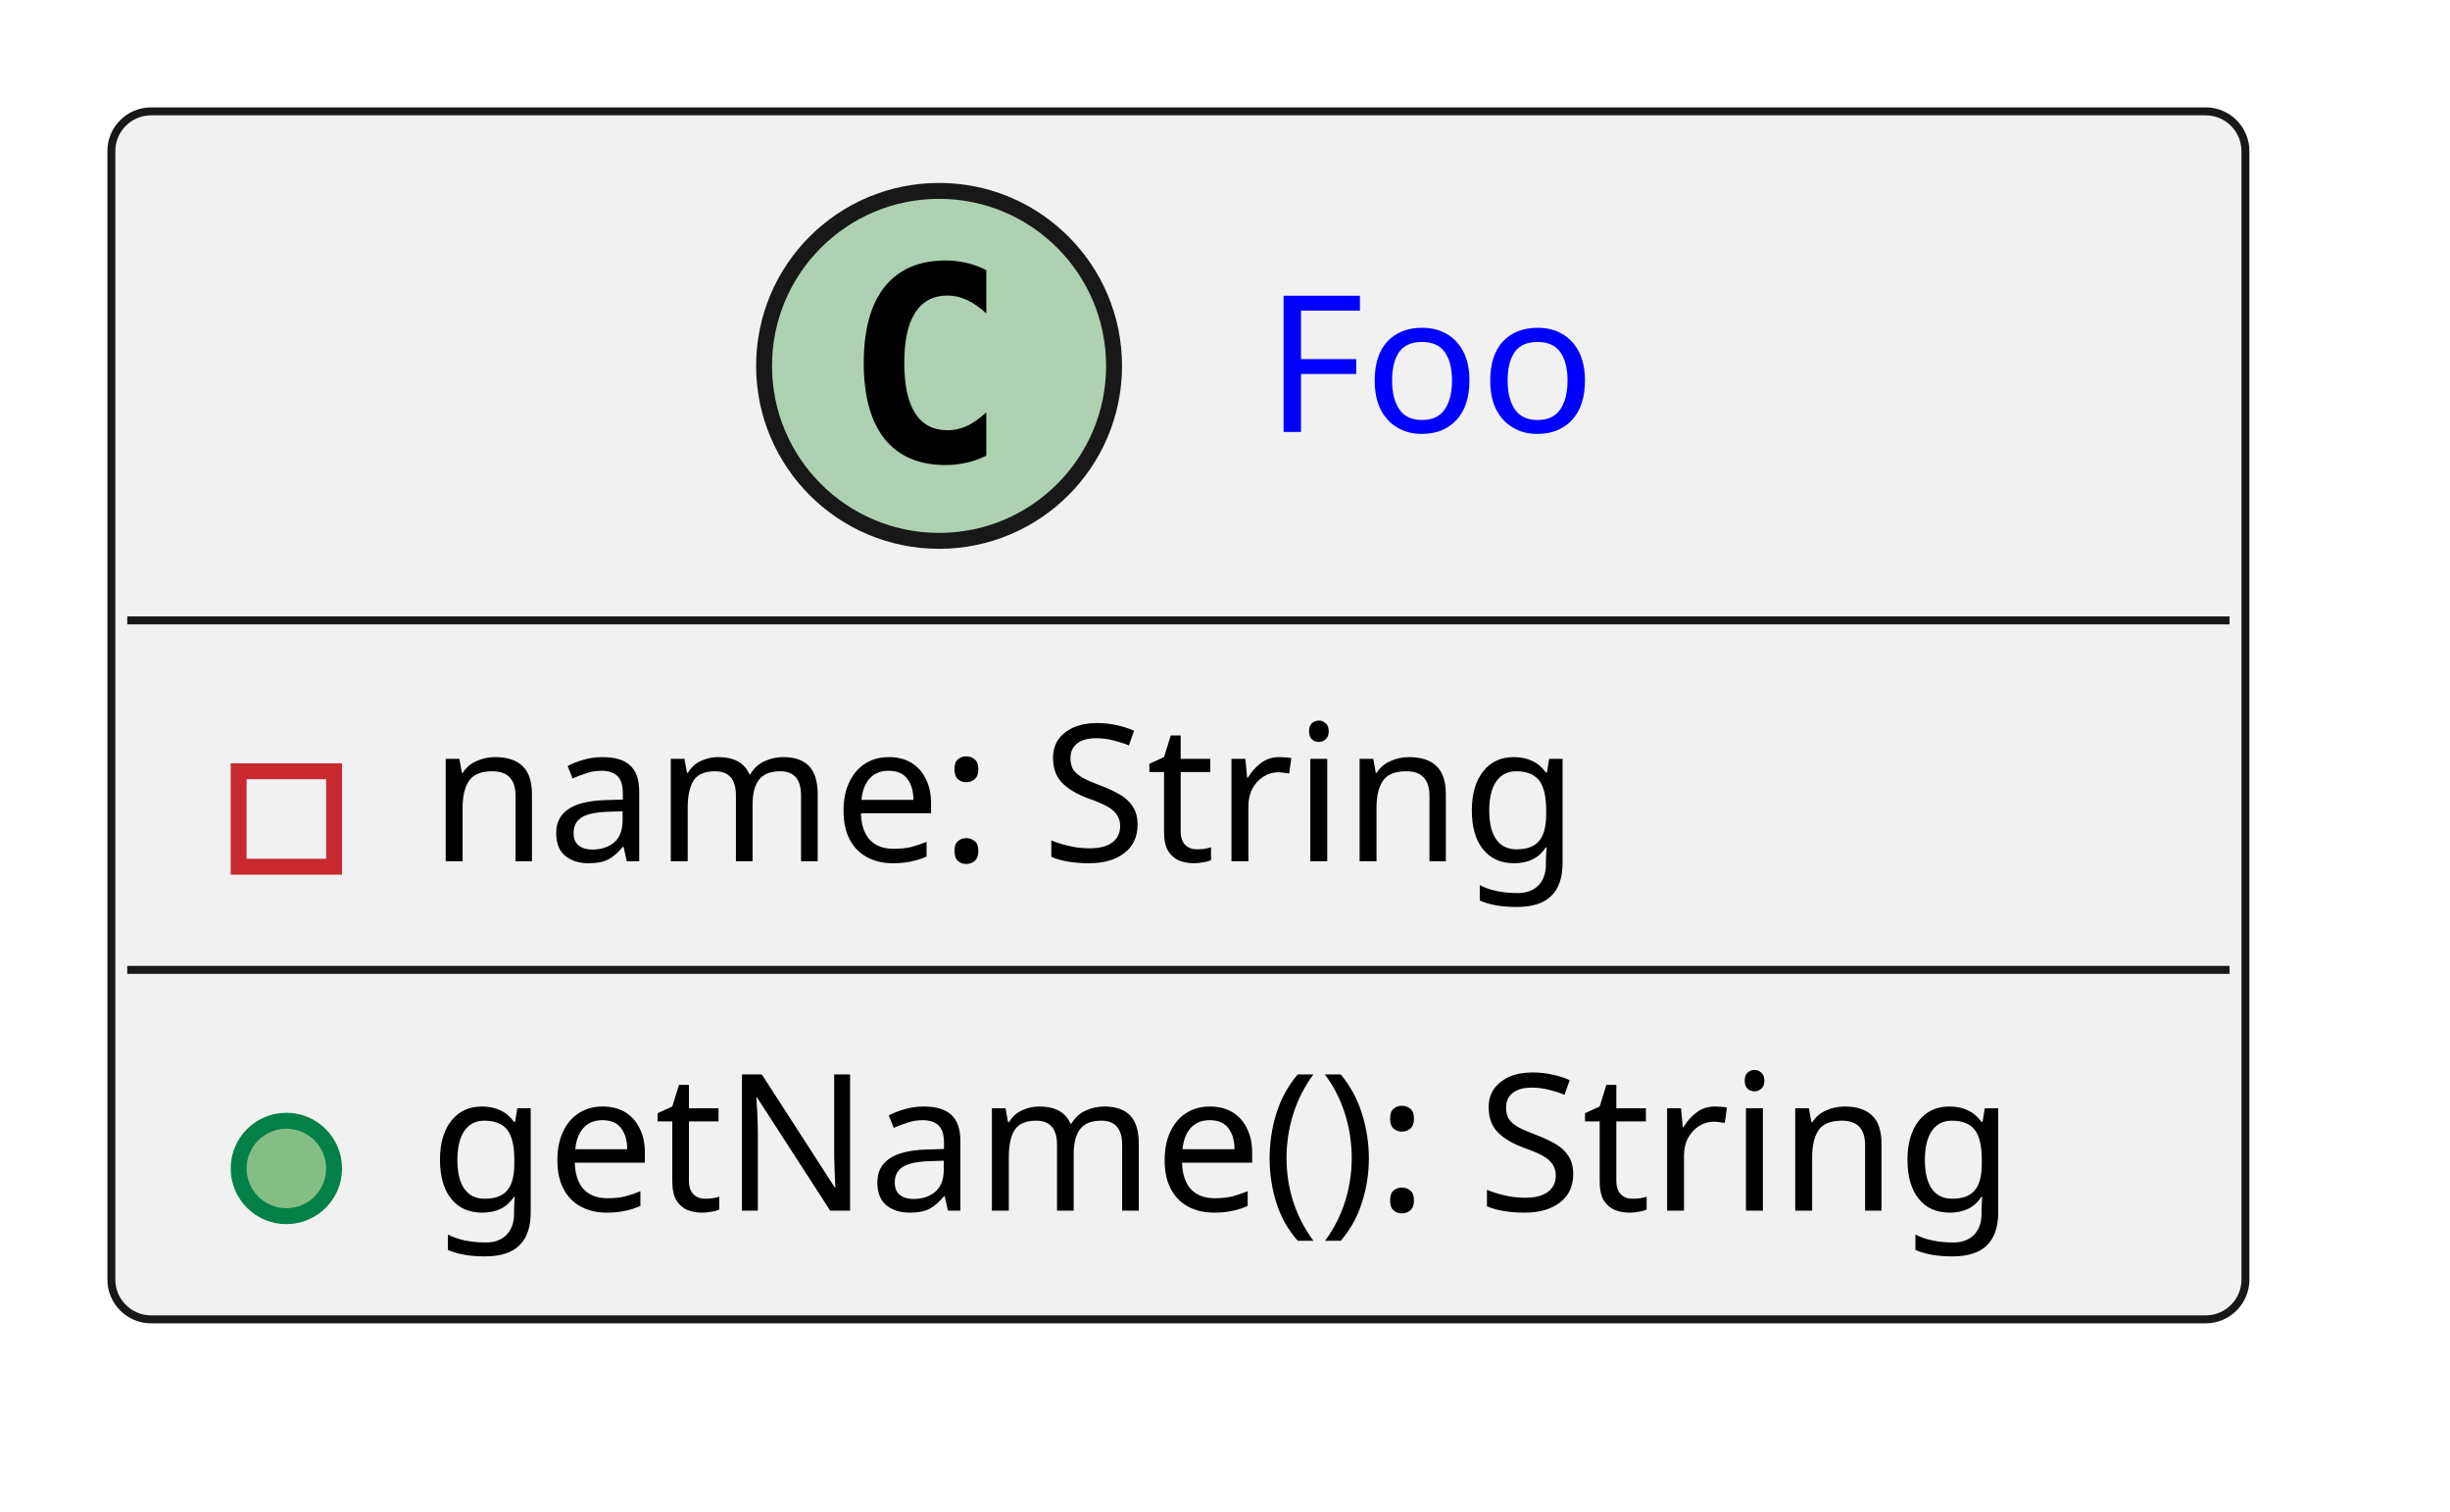
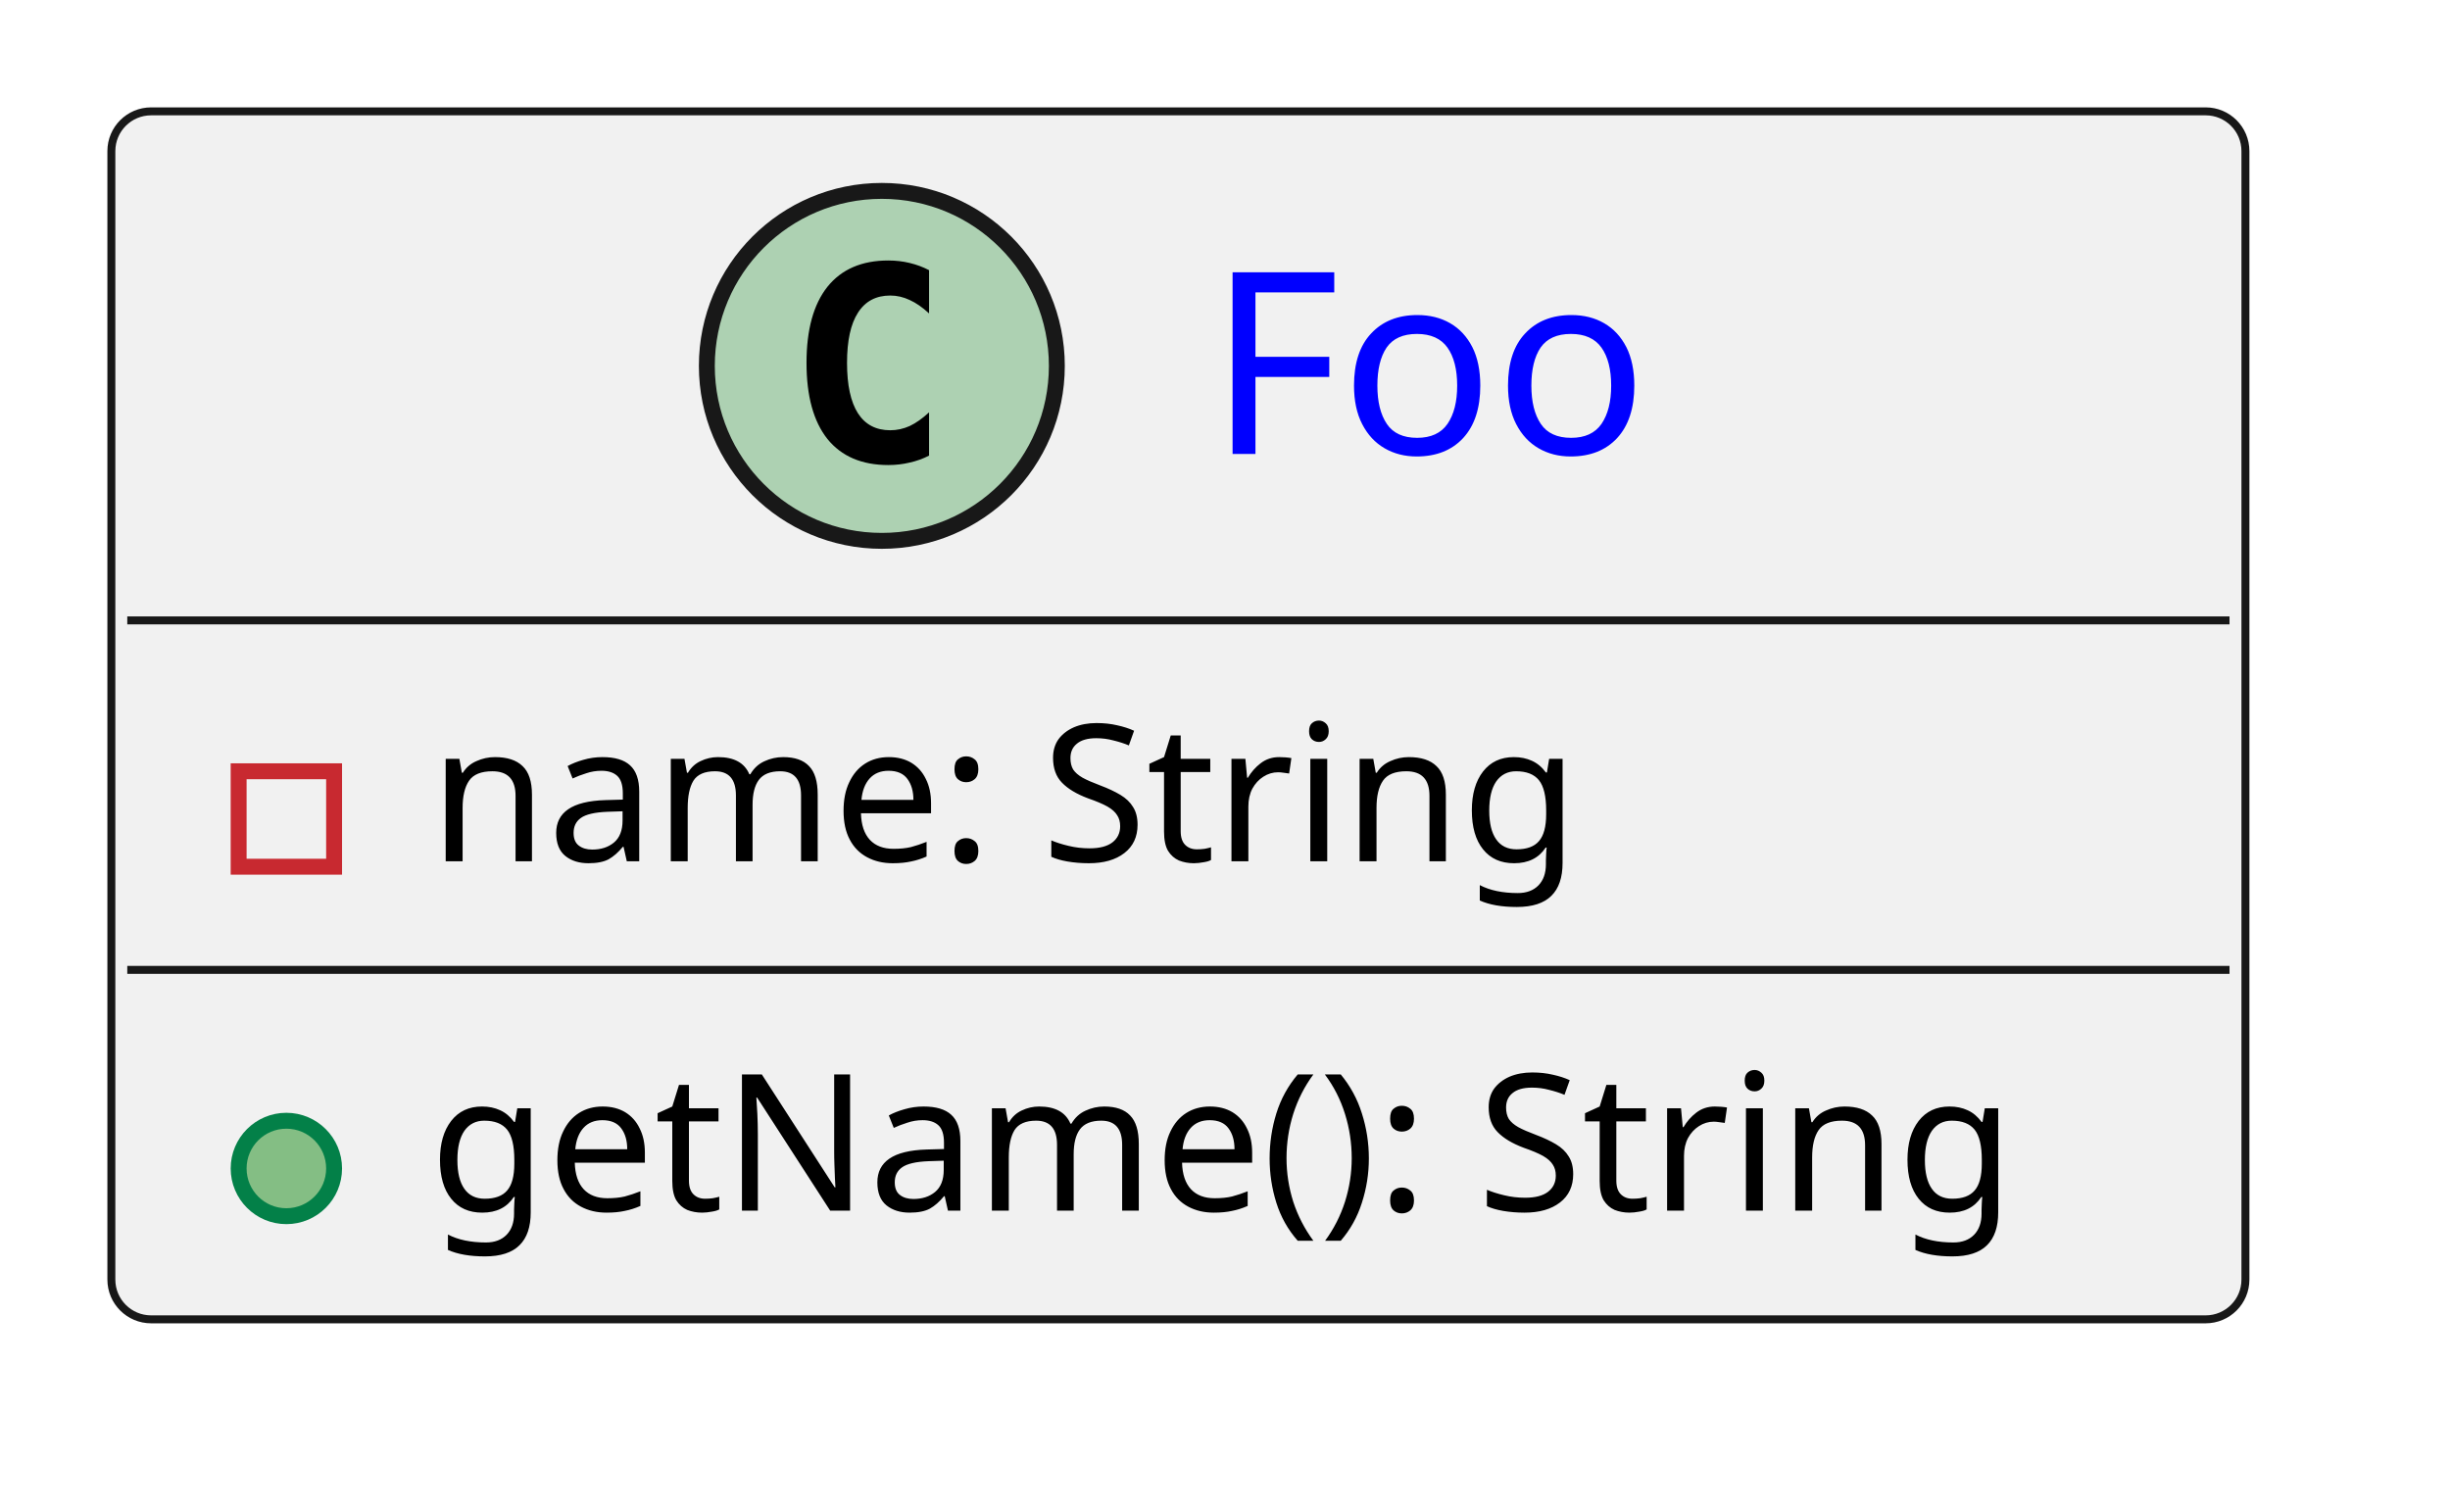
<svg xmlns="http://www.w3.org/2000/svg" contentStyleType="text/css" data-diagram-type="CLASS" height="95px" preserveAspectRatio="none" style="width:154px;height:95px;background:#FFFFFF;" version="1.1" viewBox="0 0 154 95" width="154px" zoomAndPan="magnify">
  <defs />
  <g>
    <g class="entity" data-qualified-name="Foo" data-source-line="4" id="ent0002">
      <rect fill="#F1F1F1" height="75.938" rx="2.5" ry="2.5" style="stroke:#181818;stroke-width:0.5;" width="134.141" x="7" y="7" />
-       <ellipse cx="59.027" cy="23" fill="#ADD1B2" rx="11" ry="11" style="stroke:#181818;stroke-width:1;" />
-       <path d="M61.996,28.641 Q61.418,28.938 60.777,29.078 Q60.137,29.234 59.434,29.234 Q56.934,29.234 55.605,27.594 Q54.293,25.938 54.293,22.812 Q54.293,19.688 55.605,18.031 Q56.934,16.375 59.434,16.375 Q60.137,16.375 60.777,16.531 Q61.434,16.688 61.996,16.984 L61.996,19.703 Q61.371,19.125 60.777,18.859 Q60.184,18.578 59.559,18.578 Q58.215,18.578 57.527,19.656 Q56.84,20.719 56.84,22.812 Q56.84,24.906 57.527,25.984 Q58.215,27.047 59.559,27.047 Q60.184,27.047 60.777,26.781 Q61.371,26.5 61.996,25.922 L61.996,28.641 Z " fill="#000000" />
-       <text fill="#0000FF" font-family="sans-serif" font-size="12" lengthAdjust="spacing" textLength="21.586" x="79.527" y="27.154">Foo</text>
+       <ellipse cx="55.43" cy="23" fill="#ADD1B2" rx="11" ry="11" style="stroke:#181818;stroke-width:1;" />
+       <path d="M58.398,28.641 Q57.82,28.938 57.18,29.078 Q56.539,29.234 55.836,29.234 Q53.336,29.234 52.008,27.594 Q50.695,25.938 50.695,22.812 Q50.695,19.688 52.008,18.031 Q53.336,16.375 55.836,16.375 Q56.539,16.375 57.18,16.531 Q57.836,16.688 58.398,16.984 L58.398,19.703 Q57.773,19.125 57.18,18.859 Q56.586,18.578 55.961,18.578 Q54.617,18.578 53.93,19.656 Q53.242,20.719 53.242,22.812 Q53.242,24.906 53.93,25.984 Q54.617,27.047 55.961,27.047 Q56.586,27.047 57.18,26.781 Q57.773,26.5 58.398,25.922 L58.398,28.641 Z " fill="#000000" />
+       <text fill="#0000FF" font-family="sans-serif" font-size="16" lengthAdjust="spacing" textLength="28.781" x="75.93" y="28.539">Foo</text>
      <line style="stroke:#181818;stroke-width:0.5;" x1="8" x2="140.141" y1="39" y2="39" />
      <g data-visibility-modifier="PRIVATE_FIELD">
        <rect fill="none" height="6" style="stroke:#C82930;stroke-width:1;" width="6" x="15" y="48.484" />
      </g>
      <text fill="#000000" font-family="sans-serif" font-size="12" lengthAdjust="spacing" textLength="77.701" x="27" y="54.139">name: String</text>
      <line style="stroke:#181818;stroke-width:0.5;" x1="8" x2="140.141" y1="60.969" y2="60.969" />
      <g data-visibility-modifier="PUBLIC_METHOD">
        <ellipse cx="18" cy="73.453" fill="#84BE84" rx="3" ry="3" style="stroke:#038048;stroke-width:1;" />
      </g>
      <text fill="#000000" font-family="sans-serif" font-size="12" lengthAdjust="spacing" textLength="108.141" x="27" y="76.107">getName(): String</text>
    </g>
  </g>
</svg>
